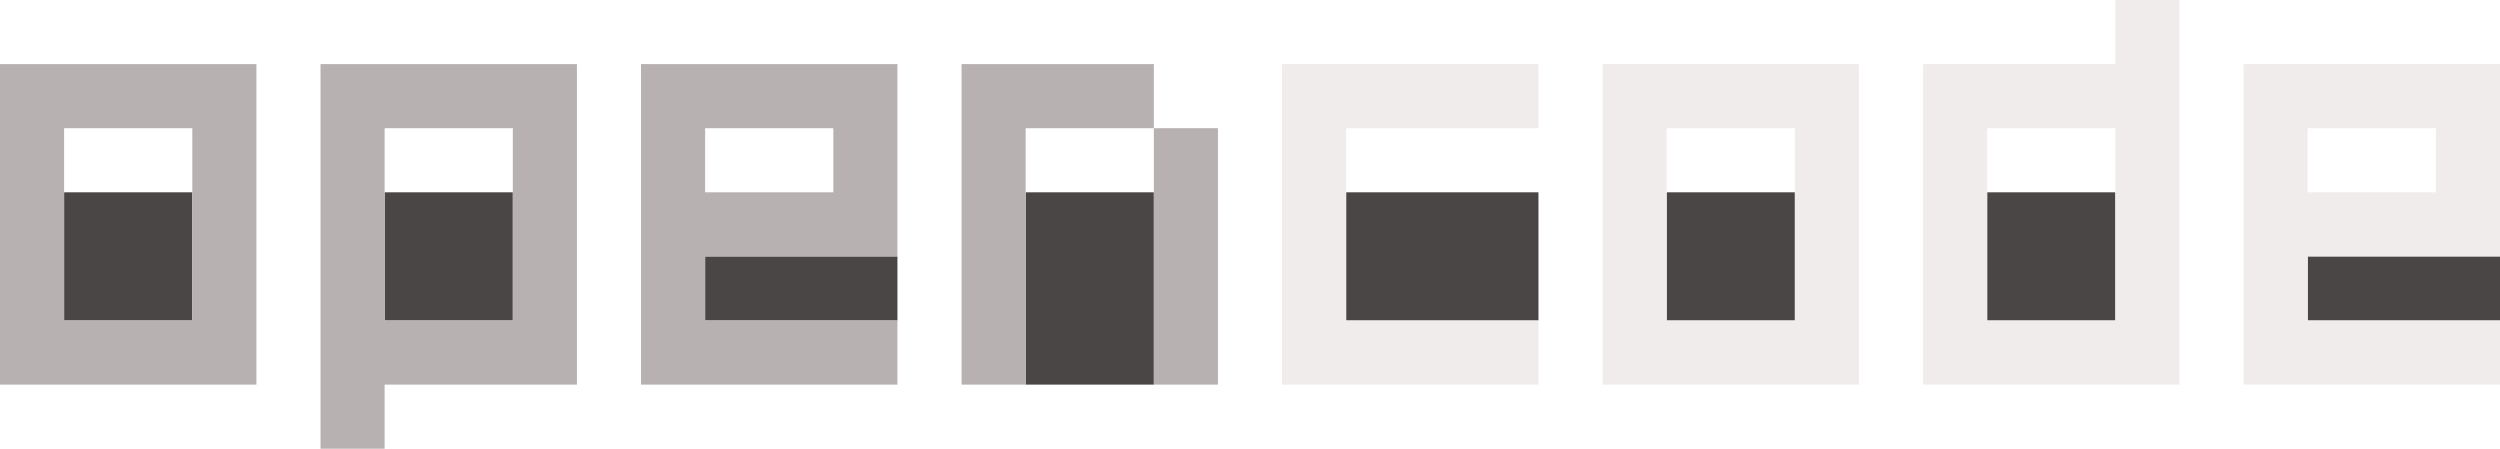
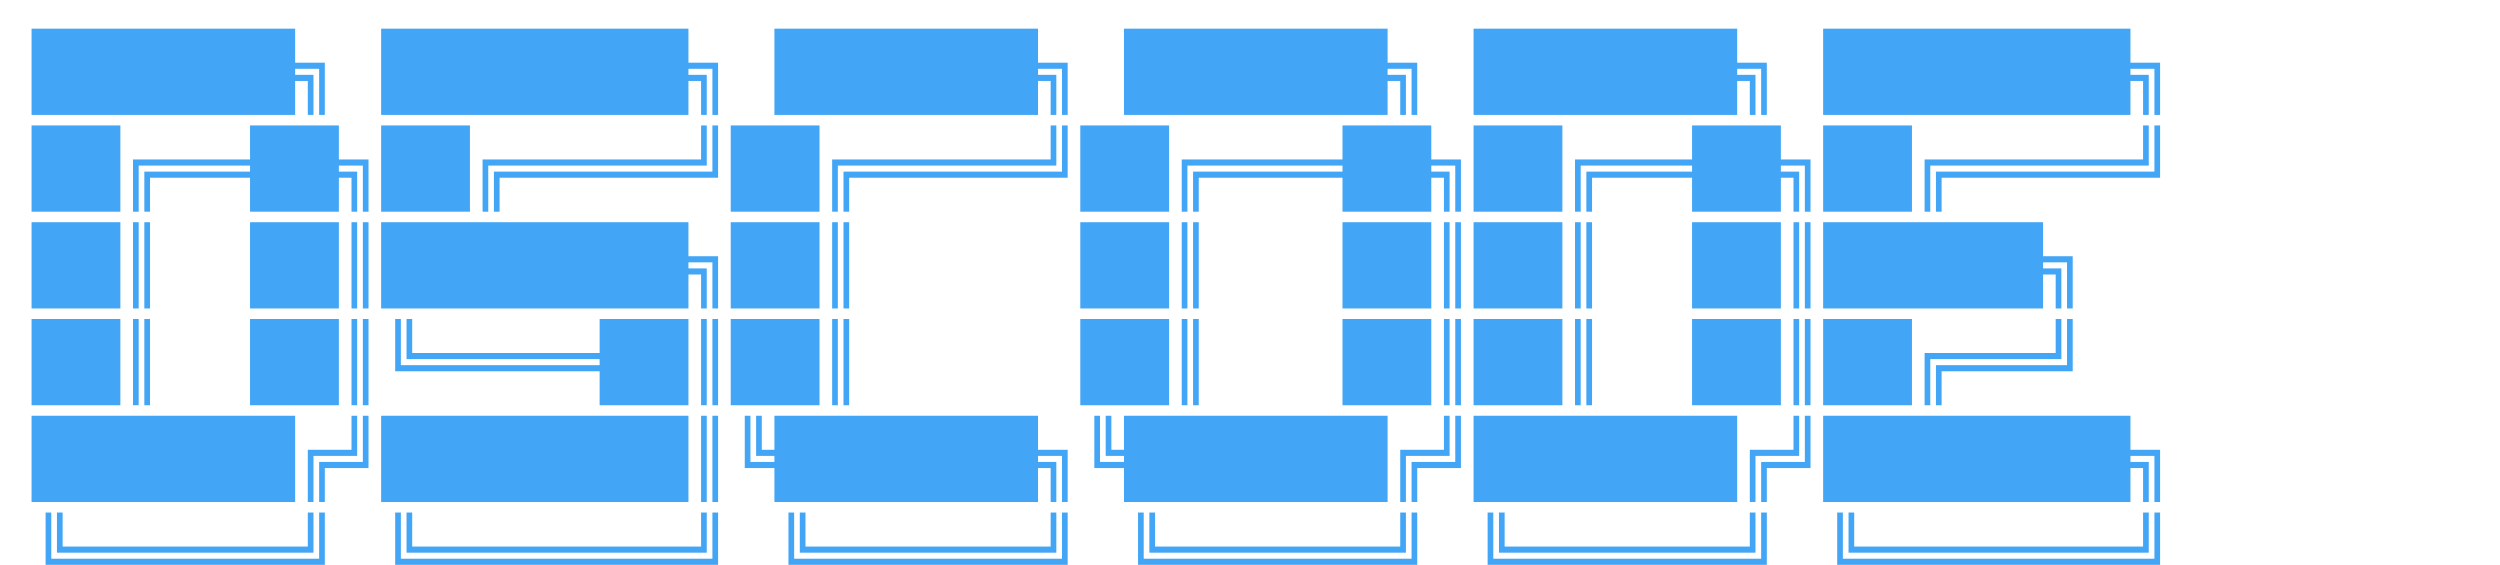
- <svg xmlns="http://www.w3.org/2000/svg" width="234" height="42" viewBox="0 0 234 42" fill="none">
-   <path d="M18 30H6V18H18V30Z" fill="#4B4646" />
-   <path d="M18 12H6V30H18V12ZM24 36H0V6H24V36Z" fill="#B7B1B1" />
-   <path d="M48 30H36V18H48V30Z" fill="#4B4646" />
-   <path d="M36 30H48V12H36V30ZM54 36H36V42H30V6H54V36Z" fill="#B7B1B1" />
-   <path d="M84 24V30H66V24H84Z" fill="#4B4646" />
-   <path d="M84 24H66V30H84V36H60V6H84V24ZM66 18H78V12H66V18Z" fill="#B7B1B1" />
-   <path d="M108 36H96V18H108V36Z" fill="#4B4646" />
-   <path d="M108 12H96V36H90V6H108V12ZM114 36H108V12H114V36Z" fill="#B7B1B1" />
-   <path d="M144 30H126V18H144V30Z" fill="#4B4646" />
-   <path d="M144 12H126V30H144V36H120V6H144V12Z" fill="#F1ECEC" />
-   <path d="M168 30H156V18H168V30Z" fill="#4B4646" />
-   <path d="M168 12H156V30H168V12ZM174 36H150V6H174V36Z" fill="#F1ECEC" />
-   <path d="M198 30H186V18H198V30Z" fill="#4B4646" />
-   <path d="M198 12H186V30H198V12ZM204 36H180V6H198V0H204V36Z" fill="#F1ECEC" />
-   <path d="M234 24V30H216V24H234Z" fill="#4B4646" />
-   <path d="M216 12V18H228V12H216ZM234 24H216V30H234V36H210V6H234V24Z" fill="#F1ECEC" />
+ <svg xmlns="http://www.w3.org/2000/svg" width="620" height="140" viewBox="0 0 620 140" xml:space="preserve">
+   <style>text{font-family:monospace;font-size:18px;font-weight:bold;fill:#42a5f5;white-space:pre}</style>
+   <text x="8" y="24">██████╗ ███████╗ ██████╗ ██████╗ ██████╗ ███████╗</text>
+   <text x="8" y="48">██╔══██╗██╔════╝██╔════╝██╔═══██╗██╔══██╗██╔════╝</text>
+   <text x="8" y="72">██║  ██║███████╗██║     ██║   ██║██║  ██║█████╗  </text>
+   <text x="8" y="96">██║  ██║╚════██║██║     ██║   ██║██║  ██║██╔══╝  </text>
+   <text x="8" y="120">██████╔╝███████║╚██████╗╚██████╔╝██████╔╝███████╗</text>
+   <text x="8" y="144">╚═════╝ ╚══════╝ ╚═════╝ ╚═════╝ ╚═════╝ ╚══════╝</text>
</svg>
